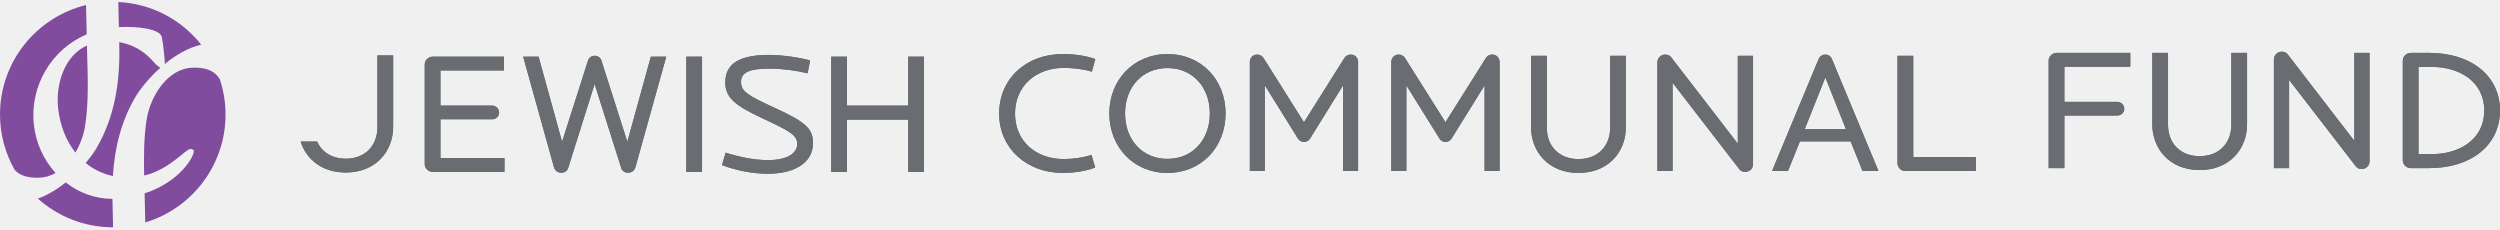
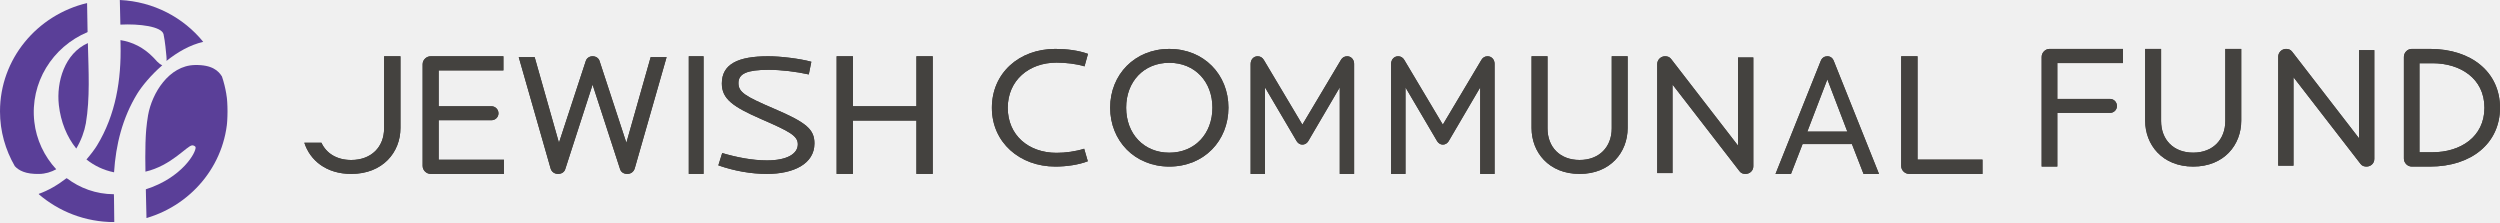
- <svg xmlns="http://www.w3.org/2000/svg" version="1.1" id="Layer_1" x="0px" y="0px" width="338px" height="31px" viewBox="0 0 338 31" enable-background="new 0 0 338 31" xml:space="preserve">
-   <g>
-     <path fill="#814C9E" d="M15.203,26.888c-2.392-0.005-4.561-0.845-6.316-2.223c-1.133,0.907-2.41,1.704-3.764,2.188   c2.695,2.401,6.233,3.875,10.124,3.875c0.015,0,0.026-0.005,0.04-0.005l-0.083-3.824C15.203,26.896,15.203,26.892,15.203,26.888   L15.203,26.888z" />
-     <path fill="#814C9E" d="M21.869,4.981c0.231,1.131,0.319,2.389,0.39,3.064c0.028,0.251,0.026,0.446,0.007,0.613   c1.446-1.189,3.145-2.203,4.937-2.621C24.555,2.691,20.54,0.49,15.993,0.272l0.076,3.392C18.605,3.526,21.607,3.916,21.869,4.981   L21.869,4.981z" />
-     <path fill="#814C9E" d="M20.55,8.123c-1.357-1.446-2.866-2.166-4.435-2.421l0.014,0.579c0.107,4.828-0.631,9.622-3.147,13.854   c-0.326,0.539-0.812,1.204-1.402,1.901c1.042,0.85,2.271,1.466,3.681,1.76c0.233-3.764,1.111-7.426,3.086-10.752   c0.633-1.046,1.821-2.54,3.349-3.901C21.219,8.965,20.705,8.289,20.55,8.123L20.55,8.123z" />
-     <path fill="#814C9E" d="M11.759,6.387l-0.003-0.239c-3.107,1.408-4.247,5.317-3.895,8.506c0.253,2.3,1.067,4.37,2.336,5.975   c0.65-1.107,1.088-2.335,1.285-3.461C12.058,13.693,11.84,9.909,11.759,6.387L11.759,6.387z" />
-     <path fill="#814C9E" d="M5.235,24.032c0.831-0.02,1.591-0.255,2.278-0.643c-1.595-1.761-2.661-4.035-2.93-6.499   c-0.586-5.307,2.398-10.223,7.14-12.256l-0.088-3.953C4.962,2.308,0,8.308,0,15.479c0,2.727,0.726,5.274,1.979,7.489   C2.509,23.555,3.414,24.07,5.235,24.032L5.235,24.032z" />
-     <path fill="#814C9E" d="M26.095,9.149c-3.457,0.077-5.724,3.852-6.242,6.866c-0.416,2.483-0.419,5.122-0.364,7.719   c3.476-0.828,5.53-3.524,6.249-3.601c0.162-0.021,0.445,0.111,0.463,0.267c0.076,0.694-1.798,4.161-6.652,5.744   c0.007,0.215,0.016,0.435,0.017,0.646l0.074,3.284c6.278-1.886,10.853-7.703,10.853-14.597c0-1.667-0.278-3.262-0.771-4.762   C29.266,9.963,28.428,9.096,26.095,9.149L26.095,9.149z" />
-     <path fill="#696C71" d="M58.497,23.239c-0.585,0-1.076-0.492-1.076-1.057V8.713c0-0.563,0.491-1.054,1.076-1.054h9.637V9.53h-8.585   v4.748h6.994c0.512,0,0.936,0.421,0.936,0.937c0,0.514-0.423,0.914-0.936,0.914h-6.994v5.236h8.656v1.874H58.497L58.497,23.239z" />
-     <path fill="#696C71" d="M85.911,22.604c-0.14,0.471-0.513,0.748-0.981,0.748c-0.47,0-0.82-0.254-0.936-0.628l-3.601-11.367   l-3.58,11.367c-0.117,0.374-0.467,0.628-0.936,0.628c-0.491,0-0.865-0.303-0.981-0.748L70.732,7.659h2.083l3.179,11.508   l3.51-10.992c0.117-0.372,0.467-0.633,0.891-0.633c0.443,0,0.796,0.261,0.912,0.633l3.508,10.992l3.18-11.508h2.083L85.911,22.604   L85.911,22.604z" />
-     <polygon fill="#696C71" points="92.789,23.239 92.789,7.659 94.916,7.659 94.916,23.239 92.789,23.239  " />
-     <path fill="#696C71" d="M103.837,23.491c-2.057,0-4.211-0.417-6.223-1.167l0.494-1.682c1.846,0.581,3.859,1.004,5.729,1.004   c2.595,0,3.952-0.914,3.952-2.197c0-1.169-1.052-1.755-4.677-3.438c-3.625-1.684-5.052-2.762-5.052-4.865   c0-2.643,2.058-3.721,5.94-3.721c1.614,0,4.094,0.329,5.521,0.75l-0.327,1.731c-1.567-0.376-3.531-0.631-5.146-0.631   c-2.736,0-3.86,0.516-3.86,1.8c0,1.264,0.819,1.801,4.656,3.556c4.045,1.848,5.075,2.781,5.075,4.701   C109.919,22.114,107.251,23.491,103.837,23.491L103.837,23.491z" />
-     <polygon fill="#696C71" points="122.788,23.239 122.788,16.176 114.508,16.176 114.508,23.239 112.381,23.239 112.381,7.659    114.508,7.659 114.508,14.278 122.788,14.278 122.788,7.659 124.916,7.659 124.916,23.239 122.788,23.239  " />
-     <path fill="#696C71" d="M147.617,9.695c-1.076-0.352-2.571-0.516-3.788-0.516c-3.742,0-6.596,2.434-6.596,6.175   c0,3.743,2.808,6.15,6.596,6.15c1.194,0,2.574-0.185,3.742-0.561l0.493,1.709c-1.242,0.491-2.903,0.727-4.397,0.727   c-4.819,0-8.583-3.298-8.583-8.025c0-4.725,3.671-8.045,8.583-8.045c1.567,0,3.155,0.21,4.419,0.678L147.617,9.695L147.617,9.695z" />
-     <path fill="#696C71" d="M157.838,9.202c-3.391,0-5.729,2.575-5.729,6.13c0,3.576,2.339,6.15,5.729,6.15   c3.393,0,5.731-2.574,5.731-6.15C163.569,11.777,161.23,9.202,157.838,9.202L157.838,9.202z M157.838,23.38   c-4.583,0-7.857-3.51-7.857-8.048c0-4.514,3.274-8.022,7.857-8.022c4.609,0,7.86,3.509,7.86,8.022   C165.698,19.87,162.447,23.38,157.838,23.38L157.838,23.38z" />
-     <path fill="#696C71" d="M181.581,23.119V11.544l-4.468,7.202c-0.141,0.212-0.4,0.447-0.82,0.447c-0.421,0-0.68-0.26-0.819-0.472   l-4.466-7.178v11.575h-2.034V8.407c0-0.56,0.396-1.029,1.005-1.029c0.371,0,0.676,0.188,0.865,0.493l5.449,8.654l5.452-8.654   c0.184-0.305,0.489-0.493,0.888-0.493c0.562,0,0.981,0.445,0.981,1.006v14.735H181.581L181.581,23.119z" />
-     <path fill="#696C71" d="M200.713,23.119V11.544l-4.469,7.202c-0.143,0.212-0.396,0.447-0.819,0.447   c-0.419,0-0.678-0.26-0.817-0.472l-4.468-7.178v11.575h-2.038V8.407c0-0.56,0.402-1.029,1.009-1.029   c0.374,0,0.676,0.188,0.862,0.493l5.452,8.654l5.452-8.654c0.184-0.305,0.486-0.493,0.884-0.493c0.562,0,0.985,0.445,0.985,1.006   v14.735H200.713L200.713,23.119z" />
-     <path fill="#696C71" d="M213.413,23.38c-4.142,0-6.413-2.949-6.413-6.179V7.544h2.131v9.706c0,2.503,1.636,4.255,4.281,4.255   c2.621,0,4.283-1.752,4.283-4.255V7.544h2.124v9.657C219.82,20.453,217.525,23.38,213.413,23.38L213.413,23.38z" />
-     <path fill="#696C71" d="M235.959,23.237c-0.281,0-0.584-0.07-0.795-0.354l-9.03-11.692v11.929h-2.059V8.432   c0-0.584,0.493-1.054,1.055-1.054c0.326,0,0.607,0.094,0.819,0.375l9.002,11.671V7.544h2.059v14.664   C237.011,22.813,236.52,23.237,235.959,23.237L235.959,23.237z" />
-     <path fill="#696C71" d="M246.787,10.467l-2.786,6.993h5.567L246.787,10.467L246.787,10.467z M251.817,23.119l-1.614-3.999h-6.855   l-1.614,3.999h-2.151l6.293-15.132c0.166-0.396,0.518-0.609,0.912-0.609c0.396,0,0.727,0.213,0.889,0.609l6.293,15.132H251.817   L251.817,23.119z" />
-     <path fill="#696C71" d="M257.594,23.119c-0.583,0-1.052-0.49-1.052-1.051V7.544h2.131v13.68h8.466v1.896H257.594L257.594,23.119z" />
-     <path fill="#696C71" d="M279.105,9.023v4.75h7.161c0.514,0,0.934,0.422,0.934,0.935c0,0.514-0.42,0.912-0.934,0.912h-7.161v7.11   h-2.13V8.208c0-0.564,0.495-1.056,1.08-1.056h9.962v1.871H279.105L279.105,9.023z" />
-     <path fill="#696C71" d="M297.397,22.99c-4.139,0-6.408-2.949-6.408-6.178v-9.66h2.128v9.707c0,2.502,1.639,4.256,4.28,4.256   c2.62,0,4.279-1.754,4.279-4.256V7.152h2.128v9.66C303.805,20.066,301.515,22.99,297.397,22.99L297.397,22.99z" />
-     <path fill="#696C71" d="M319.313,22.848c-0.283,0-0.586-0.07-0.797-0.351l-9.031-11.692V22.73h-2.056V8.04   c0-0.582,0.49-1.052,1.052-1.052c0.328,0,0.61,0.095,0.824,0.376l8.997,11.675V7.152h2.059V21.82   C320.36,22.429,319.871,22.848,319.313,22.848L319.313,22.848z" />
-     <path fill="#696C71" d="M328.785,9.048h-1.803v11.788h1.803c3.738,0,7.087-1.988,7.087-5.894S332.523,9.048,328.785,9.048   L328.785,9.048z M328.434,22.73h-2.5c-0.59,0-1.079-0.491-1.079-1.052V8.208c0-0.564,0.489-1.056,1.079-1.056h2.5   c5.684,0,9.566,3.11,9.566,7.79C338,19.62,334.117,22.73,328.434,22.73L328.434,22.73z" />
-     <path fill="#696C71" d="M51.026,7.49v9.705c0,2.504-1.661,4.257-4.28,4.257c-1.884,0-3.243-0.902-3.877-2.321h-2.224   c0.74,2.358,2.838,4.194,6.101,4.194c4.116,0,6.409-2.925,6.409-6.176V7.49H51.026L51.026,7.49z" />
-     <path fill="#696C71" d="M58.497,23.239c-0.585,0-1.076-0.492-1.076-1.057V8.713c0-0.563,0.491-1.054,1.076-1.054h9.637V9.53h-8.585   v4.748h6.994c0.512,0,0.936,0.421,0.936,0.937c0,0.514-0.423,0.914-0.936,0.914h-6.994v5.236h8.656v1.874H58.497L58.497,23.239z" />
-     <path fill="#696C71" d="M85.911,22.604c-0.14,0.471-0.513,0.748-0.981,0.748c-0.47,0-0.82-0.254-0.936-0.628l-3.601-11.367   l-3.58,11.367c-0.117,0.374-0.467,0.628-0.936,0.628c-0.491,0-0.865-0.303-0.981-0.748L70.732,7.659h2.083l3.179,11.508   l3.51-10.992c0.117-0.372,0.467-0.633,0.891-0.633c0.443,0,0.796,0.261,0.912,0.633l3.508,10.992l3.18-11.508h2.083L85.911,22.604   L85.911,22.604z" />
-     <polygon fill="#696C71" points="92.789,23.239 92.789,7.659 94.916,7.659 94.916,23.239 92.789,23.239  " />
-     <path fill="#696C71" d="M103.837,23.491c-2.057,0-4.211-0.417-6.223-1.167l0.494-1.682c1.846,0.581,3.859,1.004,5.729,1.004   c2.595,0,3.952-0.914,3.952-2.197c0-1.169-1.052-1.755-4.677-3.438c-3.625-1.684-5.052-2.762-5.052-4.865   c0-2.643,2.058-3.721,5.94-3.721c1.614,0,4.094,0.329,5.521,0.75l-0.327,1.731c-1.567-0.376-3.531-0.631-5.146-0.631   c-2.736,0-3.86,0.516-3.86,1.8c0,1.264,0.819,1.801,4.656,3.556c4.045,1.848,5.075,2.781,5.075,4.701   C109.919,22.114,107.251,23.491,103.837,23.491L103.837,23.491z" />
-     <polygon fill="#696C71" points="122.788,23.239 122.788,16.176 114.508,16.176 114.508,23.239 112.381,23.239 112.381,7.659    114.508,7.659 114.508,14.278 122.788,14.278 122.788,7.659 124.916,7.659 124.916,23.239 122.788,23.239  " />
-     <path fill="#696C71" d="M147.617,9.695c-1.076-0.352-2.571-0.516-3.788-0.516c-3.742,0-6.596,2.434-6.596,6.175   c0,3.743,2.808,6.15,6.596,6.15c1.194,0,2.574-0.185,3.742-0.561l0.493,1.709c-1.242,0.491-2.903,0.727-4.397,0.727   c-4.819,0-8.583-3.298-8.583-8.025c0-4.725,3.671-8.045,8.583-8.045c1.567,0,3.155,0.21,4.419,0.678L147.617,9.695L147.617,9.695z" />
-     <path fill="#696C71" d="M157.838,9.202c-3.391,0-5.729,2.575-5.729,6.13c0,3.576,2.339,6.15,5.729,6.15   c3.393,0,5.731-2.574,5.731-6.15C163.569,11.777,161.23,9.202,157.838,9.202L157.838,9.202z M157.838,23.38   c-4.583,0-7.857-3.51-7.857-8.048c0-4.514,3.274-8.022,7.857-8.022c4.609,0,7.86,3.509,7.86,8.022   C165.698,19.87,162.447,23.38,157.838,23.38L157.838,23.38z" />
-     <path fill="#696C71" d="M181.581,23.119V11.544l-4.468,7.202c-0.141,0.212-0.4,0.447-0.82,0.447c-0.421,0-0.68-0.26-0.819-0.472   l-4.466-7.178v11.575h-2.034V8.407c0-0.56,0.396-1.029,1.005-1.029c0.371,0,0.676,0.188,0.865,0.493l5.449,8.654l5.452-8.654   c0.184-0.305,0.489-0.493,0.888-0.493c0.562,0,0.981,0.445,0.981,1.006v14.735H181.581L181.581,23.119z" />
-     <path fill="#696C71" d="M200.713,23.119V11.544l-4.469,7.202c-0.143,0.212-0.396,0.447-0.819,0.447   c-0.419,0-0.678-0.26-0.817-0.472l-4.468-7.178v11.575h-2.038V8.407c0-0.56,0.402-1.029,1.009-1.029   c0.374,0,0.676,0.188,0.862,0.493l5.452,8.654l5.452-8.654c0.184-0.305,0.486-0.493,0.884-0.493c0.562,0,0.985,0.445,0.985,1.006   v14.735H200.713L200.713,23.119z" />
-     <path fill="#696C71" d="M213.413,23.38c-4.142,0-6.413-2.949-6.413-6.179V7.544h2.131v9.706c0,2.503,1.636,4.255,4.281,4.255   c2.621,0,4.283-1.752,4.283-4.255V7.544h2.124v9.657C219.82,20.453,217.525,23.38,213.413,23.38L213.413,23.38z" />
-     <path fill="#696C71" d="M235.959,23.237c-0.281,0-0.584-0.07-0.795-0.354l-9.03-11.692v11.929h-2.059V8.432   c0-0.584,0.493-1.054,1.055-1.054c0.326,0,0.607,0.094,0.819,0.375l9.002,11.671V7.544h2.059v14.664   C237.011,22.813,236.52,23.237,235.959,23.237L235.959,23.237z" />
-     <path fill="#696C71" d="M246.787,10.467l-2.786,6.993h5.567L246.787,10.467L246.787,10.467z M251.817,23.119l-1.614-3.999h-6.855   l-1.614,3.999h-2.151l6.293-15.132c0.166-0.396,0.518-0.609,0.912-0.609c0.396,0,0.727,0.213,0.889,0.609l6.293,15.132H251.817   L251.817,23.119z" />
-     <path fill="#696C71" d="M257.594,23.119c-0.583,0-1.052-0.49-1.052-1.051V7.544h2.131v13.68h8.466v1.896H257.594L257.594,23.119z" />
-     <path fill="#696C71" d="M279.105,9.023v4.75h7.161c0.514,0,0.934,0.422,0.934,0.935c0,0.514-0.42,0.912-0.934,0.912h-7.161v7.11   h-2.13V8.208c0-0.564,0.495-1.056,1.08-1.056h9.962v1.871H279.105L279.105,9.023z" />
-     <path fill="#696C71" d="M297.397,22.99c-4.139,0-6.408-2.949-6.408-6.178v-9.66h2.128v9.707c0,2.502,1.639,4.256,4.28,4.256   c2.62,0,4.279-1.754,4.279-4.256V7.152h2.128v9.66C303.805,20.066,301.515,22.99,297.397,22.99L297.397,22.99z" />
-     <path fill="#696C71" d="M319.313,22.848c-0.283,0-0.586-0.07-0.797-0.351l-9.031-11.692V22.73h-2.056V8.04   c0-0.582,0.49-1.052,1.052-1.052c0.328,0,0.61,0.095,0.824,0.376l8.997,11.675V7.152h2.059V21.82   C320.36,22.429,319.871,22.848,319.313,22.848L319.313,22.848z" />
-     <path fill="#696C71" d="M328.785,9.048h-1.803v11.788h1.803c3.738,0,7.087-1.988,7.087-5.894S332.523,9.048,328.785,9.048   L328.785,9.048z M328.434,22.73h-2.5c-0.59,0-1.079-0.491-1.079-1.052V8.208c0-0.564,0.489-1.056,1.079-1.056h2.5   c5.684,0,9.566,3.11,9.566,7.79C338,19.62,334.117,22.73,328.434,22.73L328.434,22.73z" />
-     <path fill="#696C71" d="M51.026,7.49v9.705c0,2.504-1.661,4.257-4.28,4.257c-1.884,0-3.243-0.902-3.877-2.321h-2.224   c0.74,2.358,2.838,4.194,6.101,4.194c4.116,0,6.409-2.925,6.409-6.176V7.49H51.026L51.026,7.49z" />
+ <svg xmlns="http://www.w3.org/2000/svg" xmlns:xlink="http://www.w3.org/1999/xlink" width="460px" height="41px" viewBox="0 0 460 41" version="1.1">
+   <defs>
+     <polygon id="path-1" points="0.74 0.113 11.367 0.113 11.367 5.897 0.74 5.897" />
+     <polygon id="path-3" points="0.099 0.105 14.097 0.105 14.097 8.2 0.099 8.2" />
+     <polygon id="path-5" points="0 0.014 16.148 0.014 16.148 31.466 0 31.466" />
+     <polygon id="path-7" points="0.059 0.071 15.248 0.071 15.248 28.233 0.059 28.233" />
+   </defs>
+   <g id="home" stroke="none" stroke-width="1" fill="none" fill-rule="evenodd">
+     <g id="home---hifi" transform="translate(-130, -17)">
+       <g id="Nav" transform="translate(0, -2)">
+         <g id="JCF-Horizontal" transform="translate(130, 19)">
+           <g id="Group-3" transform="translate(4, 29)">
+             <mask id="mask-2" fill="white">
+               <use xlink:href="#path-1" />
+             </mask>
+             <g id="Clip-2" />
+           </g>
+           <g id="Fixed-logo">
+             <g id="Group-16">
+               <g id="Group-3" transform="translate(6.976744, 32.66333)">
+                 <mask id="mask-4" fill="white">
+                   <use xlink:href="#path-3" />
+                 </mask>
+                 <g id="Clip-2" />
+                 <path d="M13.983,3.073 C10.69,3.068 7.701,1.944 5.284,0.105 C3.723,1.317 1.964,2.382 0.099,3.026 C3.81,6.234 8.684,8.2 14.041,8.2 C14.063,8.2 14.078,8.196 14.097,8.196 L13.983,3.089 L13.983,3.073 Z" id="Fill-1" fill="#5A3F98" mask="url(#mask-4)" />
+               </g>
+               <path d="M30.092,6.292 C30.409,7.805 30.53,9.482 30.626,10.386 C30.663,10.723 30.66,10.983 30.636,11.207 C32.616,9.616 34.942,8.262 37.395,7.703 C33.769,3.232 28.272,0.29 22.047,0 L22.15,4.53 C25.622,4.346 29.734,4.867 30.092,6.292" id="Fill-4" fill="#5A3F98" />
+               <path d="M28.28,10.637 C26.407,8.693 24.327,7.724 22.162,7.38 L22.181,8.161 C22.33,14.651 21.312,21.096 17.841,26.786 C17.39,27.51 16.72,28.402 15.907,29.342 C17.344,30.482 19.039,31.313 20.985,31.707 C21.307,26.648 22.517,21.725 25.243,17.253 C26.115,15.845 27.754,13.839 29.86,12.007 C29.203,11.769 28.494,10.86 28.28,10.637" id="Fill-6" fill="#5A3F98" />
+               <path d="M16.177,8.248 L16.172,7.927 C11.909,9.815 10.346,15.054 10.828,19.328 C11.177,22.409 12.292,25.182 14.033,27.333 C14.925,25.85 15.525,24.205 15.797,22.695 C16.586,18.041 16.289,12.969 16.177,8.248" id="Fill-8" fill="#5A3F98" />
+               <g id="Group-12" transform="translate(0, 0.546667)">
+                 <mask id="mask-6" fill="white">
+                   <use xlink:href="#path-5" />
+                 </mask>
+                 <g id="Clip-11" />
+                 <path d="M7.21,31.463 C8.356,31.437 9.401,31.118 10.347,30.6 C8.151,28.227 6.683,25.164 6.313,21.847 C5.506,14.698 9.615,8.078 16.148,5.341 L16.026,0.014 C6.836,2.204 -0,10.285 -0,19.944 C-0,23.616 0.999,27.047 2.726,30.029 C3.455,30.819 4.703,31.513 7.21,31.463" id="Fill-10" fill="#5A3F98" mask="url(#mask-6)" />
+               </g>
+               <g id="Group-15" transform="translate(26.65116, 11.89)">
+                 <mask id="mask-8" fill="white">
+                   <use xlink:href="#path-7" />
+                 </mask>
+                 <g id="Clip-14" />
+                 <path d="M9.191,0.074 C4.429,0.178 1.307,5.258 0.594,9.314 C0.02,12.654 0.018,16.208 0.093,19.701 C4.882,18.587 7.71,14.959 8.7,14.854 C8.923,14.828 9.312,15.006 9.339,15.215 C9.444,16.149 6.861,20.813 0.176,22.942 C0.186,23.234 0.198,23.529 0.2,23.814 L0.302,28.233 C8.948,25.695 15.249,17.869 15.249,8.591 C15.249,6.348 14.867,4.201 14.188,2.183 C13.559,1.169 12.403,0.002 9.191,0.074" id="Fill-13" fill="#5A3F98" mask="url(#mask-8)" />
+               </g>
+             </g>
+           </g>
+           <g id="logotype" transform="translate(56, 9)" fill="#44423F">
+             <path d="M23.256,23 C22.445,23 21.764,22.315 21.764,21.533 L21.764,2.815 C21.764,2.033 22.445,1.353 23.256,1.353 L36.629,1.353 L36.629,3.951 L24.717,3.951 L24.717,10.549 L34.422,10.549 C35.135,10.549 35.72,11.135 35.72,11.851 C35.72,12.565 35.135,13.12 34.422,13.12 L24.717,13.12 L24.717,20.397 L36.727,20.397 L36.727,23 L23.256,23" id="Fill-9" />
+             <path d="M60.795,21.975 C60.599,22.62 60.075,23 59.417,23 C58.754,23 58.263,22.652 58.101,22.139 L53.036,6.575 L48.002,22.139 C47.836,22.652 47.344,23 46.686,23 C45.996,23 45.469,22.584 45.306,21.975 L39.448,1.515 L42.378,1.515 L46.848,17.27 L51.784,2.221 C51.948,1.708 52.44,1.353 53.036,1.353 C53.659,1.353 54.156,1.708 54.317,2.221 L59.251,17.27 L63.723,1.515 L66.653,1.515 L60.795,21.975" id="Fill-10" />
+             <polygon id="Fill-11" points="70.734 23 73.455 23 73.455 1.353 70.734 1.353" />
+             <path d="M85.12,23 C82.163,23 79.068,22.439 76.175,21.427 L76.886,19.16 C79.537,19.945 82.43,20.514 85.12,20.514 C88.847,20.514 90.798,19.284 90.798,17.552 C90.798,15.977 89.286,15.19 84.077,12.92 C78.867,10.65 76.817,9.201 76.817,6.366 C76.817,2.804 79.773,1.353 85.353,1.353 C87.672,1.353 91.235,1.795 93.288,2.364 L92.816,4.696 C90.565,4.189 87.741,3.844 85.422,3.844 C81.489,3.844 79.875,4.539 79.875,6.27 C79.875,7.974 81.052,8.697 86.566,11.06 C92.379,13.553 93.859,14.809 93.859,17.395 C93.859,21.144 90.027,23 85.12,23" id="Fill-12" />
+             <polyline id="Fill-13" points="112.621 23 112.621 13.184 100.939 13.184 100.939 23 97.939 23 97.939 1.353 100.939 1.353 100.939 10.549 112.621 10.549 112.621 1.353 115.623 1.353 115.623 23 112.621 23" />
+             <path d="M143.55,3.213 C142.088,2.742 140.054,2.521 138.4,2.521 C133.312,2.521 129.429,5.796 129.429,10.835 C129.429,15.877 133.247,19.121 138.4,19.121 C140.023,19.121 141.9,18.874 143.487,18.367 L144.157,20.67 C142.469,21.328 140.21,21.647 138.179,21.647 C131.624,21.647 126.505,17.204 126.505,10.835 C126.505,4.474 131.497,0 138.179,0 C140.309,0 142.469,0.283 144.189,0.913 L143.55,3.213" id="Fill-14" />
+             <path d="M159.149,2.552 C154.455,2.552 151.215,6.017 151.215,10.807 C151.215,15.625 154.455,19.093 159.149,19.093 C163.846,19.093 167.085,15.625 167.085,10.807 C167.085,6.017 163.846,2.552 159.149,2.552 Z M159.149,21.647 C152.802,21.647 148.269,16.919 148.269,10.807 C148.269,4.726 152.802,0 159.149,0 C165.53,0 170.034,4.726 170.034,10.807 C170.034,16.919 165.53,21.647 159.149,21.647 Z" id="Fill-15" />
+             <path d="M190.513,23 L190.513,7.081 L184.702,16.988 C184.518,17.279 184.183,17.602 183.636,17.602 C183.085,17.602 182.752,17.243 182.571,16.951 L176.76,7.081 L176.76,23 L174.114,23 L174.114,2.769 C174.114,1.996 174.631,1.353 175.424,1.353 C175.904,1.353 176.301,1.613 176.547,2.033 L183.636,13.933 L190.726,2.033 C190.967,1.613 191.362,1.353 191.881,1.353 C192.612,1.353 193.158,1.965 193.158,2.735 L193.158,23 L190.513,23" id="Fill-16" />
+             <path d="M216.358,23 L216.358,7.081 L210.547,16.988 C210.361,17.279 210.03,17.602 209.481,17.602 C208.937,17.602 208.6,17.243 208.418,16.951 L202.609,7.081 L202.609,23 L199.96,23 L199.96,2.769 C199.96,1.996 200.481,1.353 201.271,1.353 C201.757,1.353 202.15,1.613 202.391,2.033 L209.481,13.933 L216.572,2.033 C216.813,1.613 217.203,1.353 217.722,1.353 C218.452,1.353 219.003,1.965 219.003,2.735 L219.003,23 L216.358,23" id="Fill-17" />
+             <path d="M234.65,23 C228.937,23 225.805,18.969 225.805,14.555 L225.805,1.353 L228.744,1.353 L228.744,14.62 C228.744,18.04 231.002,20.437 234.65,20.437 C238.264,20.437 240.556,18.04 240.556,14.62 L240.556,1.353 L243.488,1.353 L243.488,14.555 C243.488,19.001 240.322,23 234.65,23" id="Fill-18" />
+             <path d="M265.174,23 C264.79,23 264.375,22.906 264.088,22.518 L251.744,6.559 L251.744,22.839 L248.929,22.839 L248.929,2.792 C248.929,1.992 249.603,1.353 250.37,1.353 C250.817,1.353 251.201,1.481 251.49,1.864 L263.798,17.797 L263.798,1.579 L266.613,1.579 L266.613,21.595 C266.613,22.424 265.942,23 265.174,23" id="Fill-19" />
+             <path d="M280.232,5.6 L276.544,15.218 L283.913,15.218 L280.232,5.6 Z M286.891,23 L284.754,17.503 L275.679,17.503 L273.543,23 L270.694,23 L279.024,2.191 C279.243,1.644 279.708,1.353 280.232,1.353 C280.755,1.353 281.192,1.644 281.407,2.191 L289.737,23 L286.891,23 Z" id="Fill-20" />
+             <path d="M295.304,23 C294.481,23 293.818,22.32 293.818,21.54 L293.818,1.353 L296.827,1.353 L296.827,20.367 L308.781,20.367 L308.781,23 L295.304,23" id="Fill-21" />
+             <path d="M322.549,2.601 L322.549,9.201 L332.25,9.201 C332.947,9.201 333.519,9.787 333.519,10.501 C333.519,11.215 332.947,11.767 332.25,11.767 L322.549,11.767 L322.549,21.647 L319.663,21.647 L319.663,1.467 C319.663,0.682 320.333,0 321.125,0 L334.626,0 L334.626,2.601 L322.549,2.601" id="Fill-22" />
+             <path d="M347.55,21.647 C341.84,21.647 338.707,17.617 338.707,13.203 L338.707,0 L341.643,0 L341.643,13.266 C341.643,16.688 343.903,19.087 347.55,19.087 C351.163,19.087 353.455,16.688 353.455,13.266 L353.455,0 L356.391,0 L356.391,13.203 C356.391,17.651 353.229,21.647 347.55,21.647" id="Fill-23" />
+             <path d="M379.441,21.647 C379.055,21.647 378.64,21.553 378.352,21.17 L366.002,5.206 L366.002,21.488 L363.192,21.488 L363.192,1.434 C363.192,0.639 363.861,0 364.629,0 C365.078,0 365.462,0.128 365.754,0.513 L378.06,16.448 L378.06,0.222 L380.875,0.222 L380.875,20.244 C380.875,21.076 380.207,21.647 379.441,21.647" id="Fill-24" />
+             <path d="M391.604,2.635 L389.181,2.635 L389.181,19.014 L391.604,19.014 C396.637,19.014 401.138,16.249 401.138,10.825 C401.138,5.398 396.637,2.635 391.604,2.635 Z M391.131,21.647 L387.768,21.647 C386.974,21.647 386.316,20.965 386.316,20.185 L386.316,1.467 C386.316,0.682 386.974,0 387.768,0 L391.131,0 C398.777,0 404,4.323 404,10.825 C404,17.324 398.777,21.647 391.131,21.647 Z" id="Fill-25" />
+             <path d="M14.673,1.353 L14.673,14.619 C14.673,18.042 12.325,20.439 8.623,20.439 C5.96,20.439 4.038,19.205 3.142,17.267 L0,17.267 C1.046,20.49 4.011,23 8.623,23 C14.441,23 17.684,19 17.684,14.559 L17.684,1.353 L14.673,1.353" id="Fill-26" />
+             <path d="M23.256,23 C22.445,23 21.764,22.315 21.764,21.533 L21.764,2.815 C21.764,2.033 22.445,1.353 23.256,1.353 L36.629,1.353 L36.629,3.951 L24.717,3.951 L24.717,10.549 L34.422,10.549 C35.135,10.549 35.72,11.135 35.72,11.851 C35.72,12.565 35.135,13.12 34.422,13.12 L24.717,13.12 L24.717,20.397 L36.727,20.397 L36.727,23 L23.256,23" id="Fill-27" />
+             <path d="M60.795,21.975 C60.599,22.62 60.075,23 59.417,23 C58.754,23 58.263,22.652 58.101,22.139 L53.036,6.575 L48.002,22.139 C47.836,22.652 47.344,23 46.686,23 C45.996,23 45.469,22.584 45.306,21.975 L39.448,1.515 L42.378,1.515 L46.848,17.27 L51.784,2.221 C51.948,1.708 52.44,1.353 53.036,1.353 C53.659,1.353 54.156,1.708 54.317,2.221 L59.251,17.27 L63.723,1.515 L66.653,1.515 L60.795,21.975" id="Fill-28" />
+             <polygon id="Fill-29" points="70.734 23 73.455 23 73.455 1.353 70.734 1.353" />
+             <path d="M85.12,23 C82.163,23 79.068,22.439 76.175,21.427 L76.886,19.16 C79.537,19.945 82.43,20.514 85.12,20.514 C88.847,20.514 90.798,19.284 90.798,17.552 C90.798,15.977 89.286,15.19 84.077,12.92 C78.867,10.65 76.817,9.201 76.817,6.366 C76.817,2.804 79.773,1.353 85.353,1.353 C87.672,1.353 91.235,1.795 93.288,2.364 L92.816,4.696 C90.565,4.189 87.741,3.844 85.422,3.844 C81.489,3.844 79.875,4.539 79.875,6.27 C79.875,7.974 81.052,8.697 86.566,11.06 C92.379,13.553 93.859,14.809 93.859,17.395 C93.859,21.144 90.027,23 85.12,23" id="Fill-30" />
+             <polyline id="Fill-31" points="112.621 23 112.621 13.184 100.939 13.184 100.939 23 97.939 23 97.939 1.353 100.939 1.353 100.939 10.549 112.621 10.549 112.621 1.353 115.623 1.353 115.623 23 112.621 23" />
+             <path d="M143.55,3.213 C142.088,2.742 140.054,2.521 138.4,2.521 C133.312,2.521 129.429,5.796 129.429,10.835 C129.429,15.877 133.247,19.121 138.4,19.121 C140.023,19.121 141.9,18.874 143.487,18.367 L144.157,20.67 C142.469,21.328 140.21,21.647 138.179,21.647 C131.624,21.647 126.505,17.204 126.505,10.835 C126.505,4.474 131.497,0 138.179,0 C140.309,0 142.469,0.283 144.189,0.913 L143.55,3.213" id="Fill-32" />
+             <path d="M159.149,2.552 C154.455,2.552 151.215,6.017 151.215,10.807 C151.215,15.625 154.455,19.093 159.149,19.093 C163.846,19.093 167.085,15.625 167.085,10.807 C167.085,6.017 163.846,2.552 159.149,2.552 Z M159.149,21.647 C152.802,21.647 148.269,16.919 148.269,10.807 C148.269,4.726 152.802,0 159.149,0 C165.53,0 170.034,4.726 170.034,10.807 C170.034,16.919 165.53,21.647 159.149,21.647 Z" id="Fill-33" />
+             <path d="M190.513,23 L190.513,7.081 L184.702,16.988 C184.518,17.279 184.183,17.602 183.636,17.602 C183.085,17.602 182.752,17.243 182.571,16.951 L176.76,7.081 L176.76,23 L174.114,23 L174.114,2.769 C174.114,1.996 174.631,1.353 175.424,1.353 C175.904,1.353 176.301,1.613 176.547,2.033 L183.636,13.933 L190.726,2.033 C190.967,1.613 191.362,1.353 191.881,1.353 C192.612,1.353 193.158,1.965 193.158,2.735 L193.158,23 L190.513,23" id="Fill-34" />
+             <path d="M216.358,23 L216.358,7.081 L210.547,16.988 C210.361,17.279 210.03,17.602 209.481,17.602 C208.937,17.602 208.6,17.243 208.418,16.951 L202.609,7.081 L202.609,23 L199.96,23 L199.96,2.769 C199.96,1.996 200.481,1.353 201.271,1.353 C201.757,1.353 202.15,1.613 202.391,2.033 L209.481,13.933 L216.572,2.033 C216.813,1.613 217.203,1.353 217.722,1.353 C218.452,1.353 219.003,1.965 219.003,2.735 L219.003,23 L216.358,23" id="Fill-35" />
+             <path d="M234.65,23 C228.937,23 225.805,18.969 225.805,14.555 L225.805,1.353 L228.744,1.353 L228.744,14.62 C228.744,18.04 231.002,20.437 234.65,20.437 C238.264,20.437 240.556,18.04 240.556,14.62 L240.556,1.353 L243.488,1.353 L243.488,14.555 C243.488,19.001 240.322,23 234.65,23" id="Fill-36" />
+             <path d="M265.174,23 C264.79,23 264.375,22.906 264.088,22.518 L251.744,6.559 L251.744,22.839 L248.929,22.839 L248.929,2.792 C248.929,1.992 249.603,1.353 250.37,1.353 C250.817,1.353 251.201,1.481 251.49,1.864 L263.798,17.797 L263.798,1.579 L266.613,1.579 L266.613,21.595 C266.613,22.424 265.942,23 265.174,23" id="Fill-37" />
+             <path d="M280.232,5.6 L276.544,15.218 L283.913,15.218 L280.232,5.6 Z M286.891,23 L284.754,17.503 L275.679,17.503 L273.543,23 L270.694,23 L279.024,2.191 C279.243,1.644 279.708,1.353 280.232,1.353 C280.755,1.353 281.192,1.644 281.407,2.191 L289.737,23 L286.891,23 Z" id="Fill-38" />
+             <path d="M295.304,23 C294.481,23 293.818,22.32 293.818,21.54 L293.818,1.353 L296.827,1.353 L296.827,20.367 L308.781,20.367 L308.781,23 L295.304,23" id="Fill-39" />
+             <path d="M322.549,2.601 L322.549,9.201 L332.25,9.201 C332.947,9.201 333.519,9.787 333.519,10.501 C333.519,11.215 332.947,11.767 332.25,11.767 L322.549,11.767 L322.549,21.647 L319.663,21.647 L319.663,1.467 C319.663,0.682 320.333,0 321.125,0 L334.626,0 L334.626,2.601 L322.549,2.601" id="Fill-40" />
+             <path d="M347.55,21.647 C341.84,21.647 338.707,17.617 338.707,13.203 L338.707,0 L341.643,0 L341.643,13.266 C341.643,16.688 343.903,19.087 347.55,19.087 C351.163,19.087 353.455,16.688 353.455,13.266 L353.455,0 L356.391,0 L356.391,13.203 C356.391,17.651 353.229,21.647 347.55,21.647" id="Fill-41" />
+             <path d="M379.441,21.647 C379.055,21.647 378.64,21.553 378.352,21.17 L366.002,5.206 L366.002,21.488 L363.192,21.488 L363.192,1.434 C363.192,0.639 363.861,0 364.629,0 C365.078,0 365.462,0.128 365.754,0.513 L378.06,16.448 L378.06,0.222 L380.875,0.222 L380.875,20.244 C380.875,21.076 380.207,21.647 379.441,21.647" id="Fill-42" />
+             <path d="M391.604,2.635 L389.181,2.635 L389.181,19.014 L391.604,19.014 C396.637,19.014 401.138,16.249 401.138,10.825 C401.138,5.398 396.637,2.635 391.604,2.635 Z M391.131,21.647 L387.768,21.647 C386.974,21.647 386.316,20.965 386.316,20.185 L386.316,1.467 C386.316,0.682 386.974,0 387.768,0 L391.131,0 C398.777,0 404,4.323 404,10.825 C404,17.324 398.777,21.647 391.131,21.647 Z" id="Fill-43" />
+             <path d="M14.673,1.353 L14.673,14.619 C14.673,18.042 12.325,20.439 8.623,20.439 C5.96,20.439 4.038,19.205 3.142,17.267 L0,17.267 C1.046,20.49 4.011,23 8.623,23 C14.441,23 17.684,19 17.684,14.559 L17.684,1.353 L14.673,1.353" id="Fill-44" />
+           </g>
+         </g>
+       </g>
+     </g>
  </g>
</svg>
